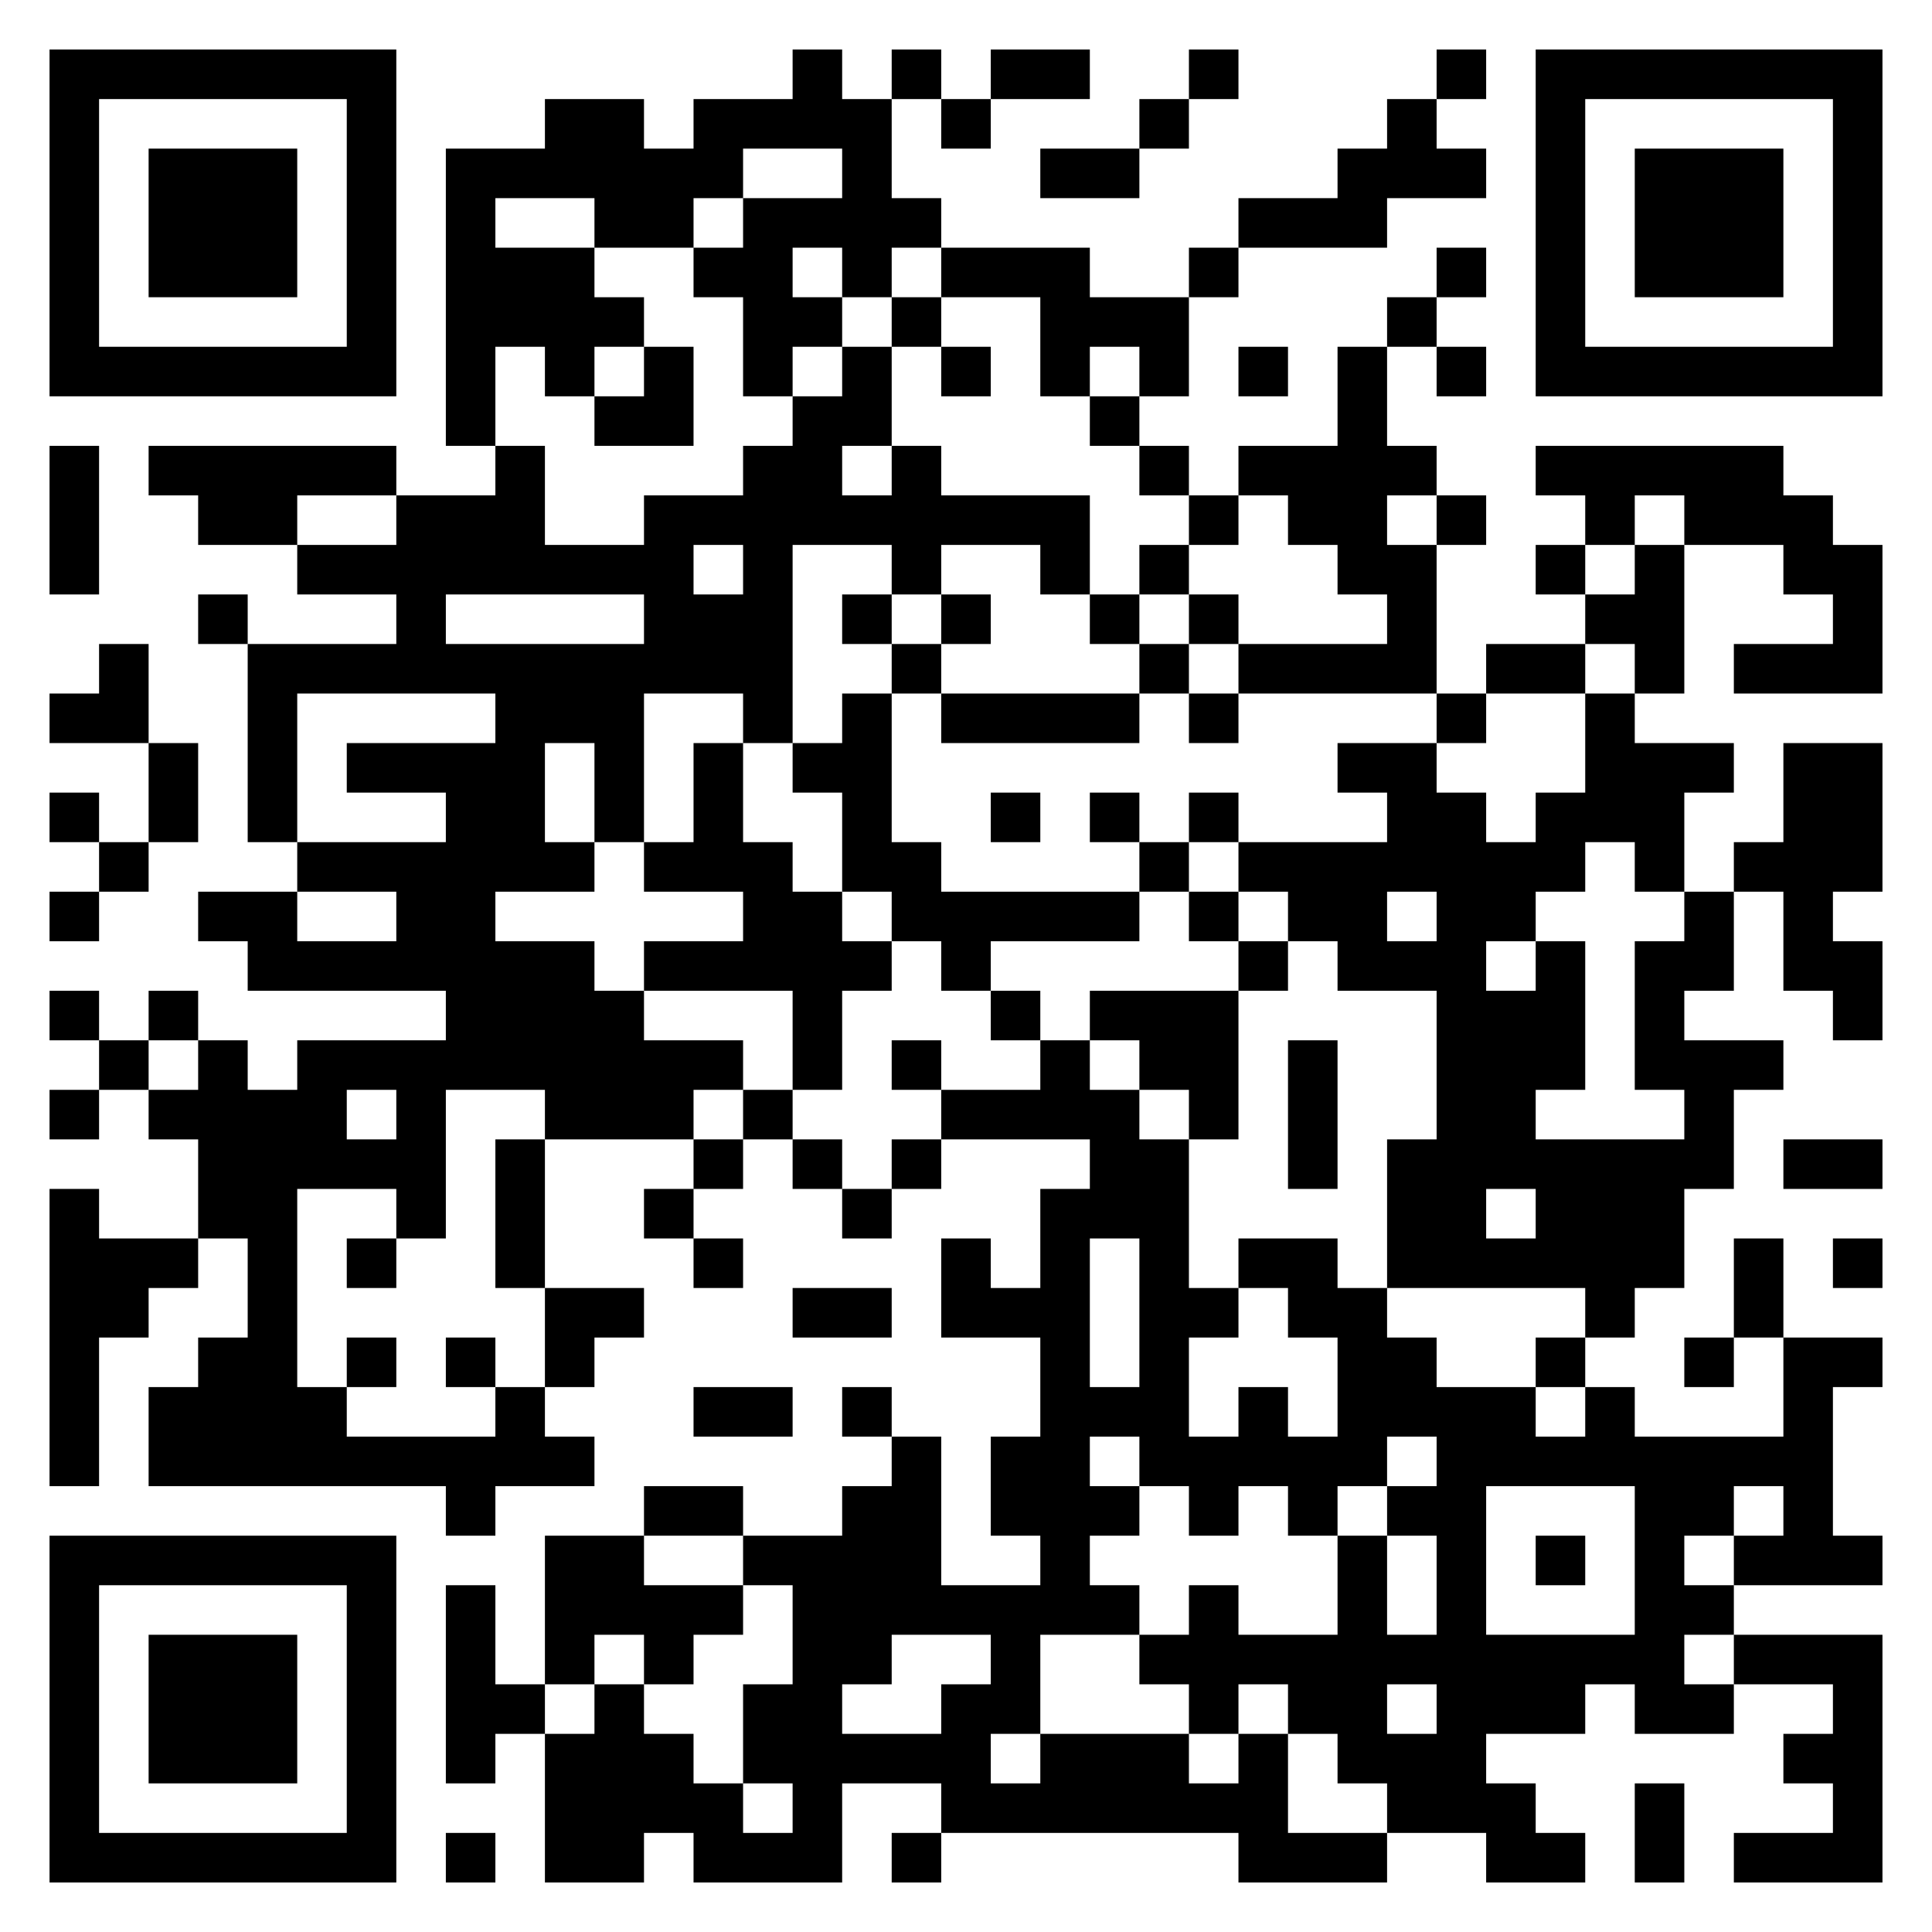
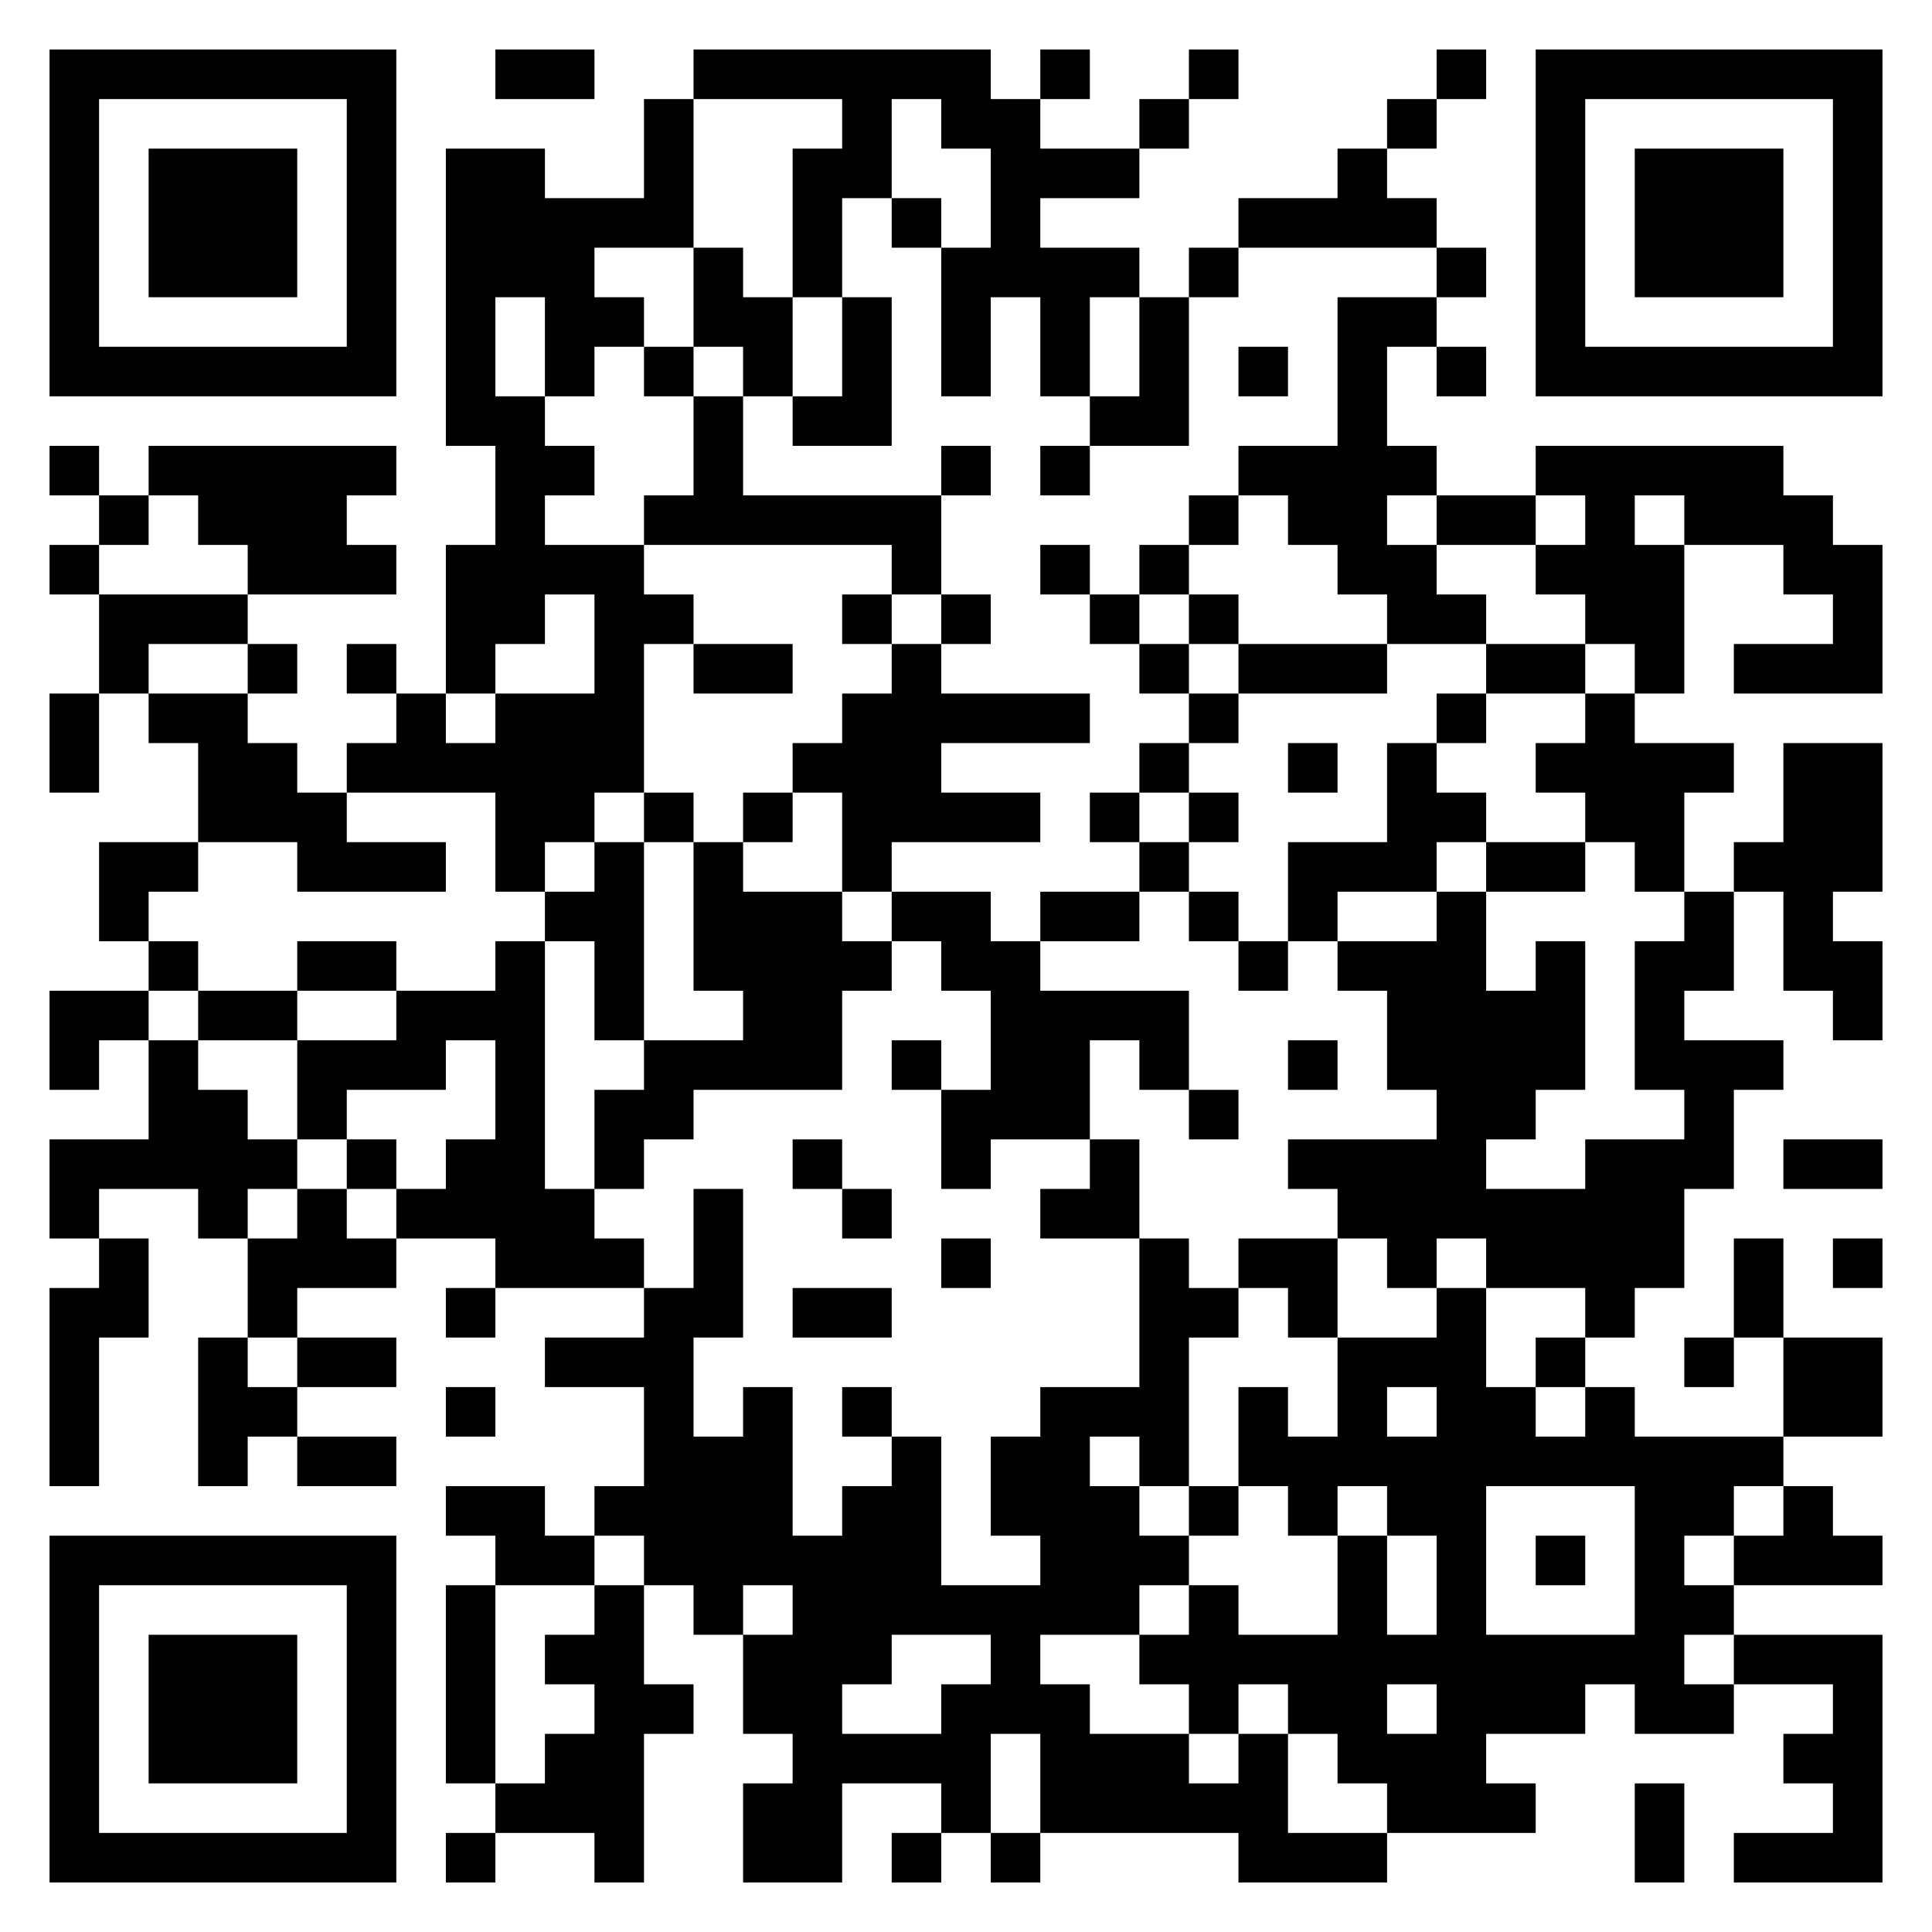
<svg xmlns="http://www.w3.org/2000/svg" width="39mm" height="39mm" version="1.1" viewBox="0 0 39 39">
-   <path d="M1,1H2V2H1zM2,1H3V2H2zM3,1H4V2H3zM4,1H5V2H4zM5,1H6V2H5zM6,1H7V2H6zM7,1H8V2H7zM16,1H17V2H16zM18,1H19V2H18zM20,1H21V2H20zM21,1H22V2H21zM24,1H25V2H24zM29,1H30V2H29zM31,1H32V2H31zM32,1H33V2H32zM33,1H34V2H33zM34,1H35V2H34zM35,1H36V2H35zM36,1H37V2H36zM37,1H38V2H37zM1,2H2V3H1zM7,2H8V3H7zM11,2H12V3H11zM12,2H13V3H12zM14,2H15V3H14zM15,2H16V3H15zM16,2H17V3H16zM17,2H18V3H17zM19,2H20V3H19zM23,2H24V3H23zM28,2H29V3H28zM31,2H32V3H31zM37,2H38V3H37zM1,3H2V4H1zM3,3H4V4H3zM4,3H5V4H4zM5,3H6V4H5zM7,3H8V4H7zM9,3H10V4H9zM10,3H11V4H10zM11,3H12V4H11zM12,3H13V4H12zM13,3H14V4H13zM14,3H15V4H14zM17,3H18V4H17zM21,3H22V4H21zM22,3H23V4H22zM27,3H28V4H27zM28,3H29V4H28zM29,3H30V4H29zM31,3H32V4H31zM33,3H34V4H33zM34,3H35V4H34zM35,3H36V4H35zM37,3H38V4H37zM1,4H2V5H1zM3,4H4V5H3zM4,4H5V5H4zM5,4H6V5H5zM7,4H8V5H7zM9,4H10V5H9zM12,4H13V5H12zM13,4H14V5H13zM15,4H16V5H15zM16,4H17V5H16zM17,4H18V5H17zM18,4H19V5H18zM25,4H26V5H25zM26,4H27V5H26zM27,4H28V5H27zM31,4H32V5H31zM33,4H34V5H33zM34,4H35V5H34zM35,4H36V5H35zM37,4H38V5H37zM1,5H2V6H1zM3,5H4V6H3zM4,5H5V6H4zM5,5H6V6H5zM7,5H8V6H7zM9,5H10V6H9zM10,5H11V6H10zM11,5H12V6H11zM14,5H15V6H14zM15,5H16V6H15zM17,5H18V6H17zM19,5H20V6H19zM20,5H21V6H20zM21,5H22V6H21zM24,5H25V6H24zM29,5H30V6H29zM31,5H32V6H31zM33,5H34V6H33zM34,5H35V6H34zM35,5H36V6H35zM37,5H38V6H37zM1,6H2V7H1zM7,6H8V7H7zM9,6H10V7H9zM10,6H11V7H10zM11,6H12V7H11zM12,6H13V7H12zM15,6H16V7H15zM16,6H17V7H16zM18,6H19V7H18zM21,6H22V7H21zM22,6H23V7H22zM23,6H24V7H23zM28,6H29V7H28zM31,6H32V7H31zM37,6H38V7H37zM1,7H2V8H1zM2,7H3V8H2zM3,7H4V8H3zM4,7H5V8H4zM5,7H6V8H5zM6,7H7V8H6zM7,7H8V8H7zM9,7H10V8H9zM11,7H12V8H11zM13,7H14V8H13zM15,7H16V8H15zM17,7H18V8H17zM19,7H20V8H19zM21,7H22V8H21zM23,7H24V8H23zM25,7H26V8H25zM27,7H28V8H27zM29,7H30V8H29zM31,7H32V8H31zM32,7H33V8H32zM33,7H34V8H33zM34,7H35V8H34zM35,7H36V8H35zM36,7H37V8H36zM37,7H38V8H37zM9,8H10V9H9zM12,8H13V9H12zM13,8H14V9H13zM16,8H17V9H16zM17,8H18V9H17zM22,8H23V9H22zM27,8H28V9H27zM1,9H2V10H1zM3,9H4V10H3zM4,9H5V10H4zM5,9H6V10H5zM6,9H7V10H6zM7,9H8V10H7zM10,9H11V10H10zM15,9H16V10H15zM16,9H17V10H16zM18,9H19V10H18zM23,9H24V10H23zM25,9H26V10H25zM26,9H27V10H26zM27,9H28V10H27zM28,9H29V10H28zM31,9H32V10H31zM32,9H33V10H32zM33,9H34V10H33zM34,9H35V10H34zM35,9H36V10H35zM1,10H2V11H1zM4,10H5V11H4zM5,10H6V11H5zM8,10H9V11H8zM9,10H10V11H9zM10,10H11V11H10zM13,10H14V11H13zM14,10H15V11H14zM15,10H16V11H15zM16,10H17V11H16zM17,10H18V11H17zM18,10H19V11H18zM19,10H20V11H19zM20,10H21V11H20zM21,10H22V11H21zM24,10H25V11H24zM26,10H27V11H26zM27,10H28V11H27zM29,10H30V11H29zM32,10H33V11H32zM34,10H35V11H34zM35,10H36V11H35zM36,10H37V11H36zM1,11H2V12H1zM6,11H7V12H6zM7,11H8V12H7zM8,11H9V12H8zM9,11H10V12H9zM10,11H11V12H10zM11,11H12V12H11zM12,11H13V12H12zM13,11H14V12H13zM15,11H16V12H15zM18,11H19V12H18zM21,11H22V12H21zM23,11H24V12H23zM27,11H28V12H27zM28,11H29V12H28zM31,11H32V12H31zM33,11H34V12H33zM36,11H37V12H36zM37,11H38V12H37zM4,12H5V13H4zM8,12H9V13H8zM13,12H14V13H13zM14,12H15V13H14zM15,12H16V13H15zM17,12H18V13H17zM19,12H20V13H19zM22,12H23V13H22zM24,12H25V13H24zM28,12H29V13H28zM32,12H33V13H32zM33,12H34V13H33zM37,12H38V13H37zM2,13H3V14H2zM5,13H6V14H5zM6,13H7V14H6zM7,13H8V14H7zM8,13H9V14H8zM9,13H10V14H9zM10,13H11V14H10zM11,13H12V14H11zM12,13H13V14H12zM13,13H14V14H13zM14,13H15V14H14zM15,13H16V14H15zM18,13H19V14H18zM23,13H24V14H23zM25,13H26V14H25zM26,13H27V14H26zM27,13H28V14H27zM28,13H29V14H28zM30,13H31V14H30zM31,13H32V14H31zM33,13H34V14H33zM35,13H36V14H35zM36,13H37V14H36zM37,13H38V14H37zM1,14H2V15H1zM2,14H3V15H2zM5,14H6V15H5zM10,14H11V15H10zM11,14H12V15H11zM12,14H13V15H12zM15,14H16V15H15zM17,14H18V15H17zM19,14H20V15H19zM20,14H21V15H20zM21,14H22V15H21zM22,14H23V15H22zM24,14H25V15H24zM29,14H30V15H29zM32,14H33V15H32zM3,15H4V16H3zM5,15H6V16H5zM7,15H8V16H7zM8,15H9V16H8zM9,15H10V16H9zM10,15H11V16H10zM12,15H13V16H12zM14,15H15V16H14zM16,15H17V16H16zM17,15H18V16H17zM27,15H28V16H27zM28,15H29V16H28zM32,15H33V16H32zM33,15H34V16H33zM34,15H35V16H34zM36,15H37V16H36zM37,15H38V16H37zM1,16H2V17H1zM3,16H4V17H3zM5,16H6V17H5zM9,16H10V17H9zM10,16H11V17H10zM12,16H13V17H12zM14,16H15V17H14zM17,16H18V17H17zM20,16H21V17H20zM22,16H23V17H22zM24,16H25V17H24zM28,16H29V17H28zM29,16H30V17H29zM31,16H32V17H31zM32,16H33V17H32zM33,16H34V17H33zM36,16H37V17H36zM37,16H38V17H37zM2,17H3V18H2zM6,17H7V18H6zM7,17H8V18H7zM8,17H9V18H8zM9,17H10V18H9zM10,17H11V18H10zM11,17H12V18H11zM13,17H14V18H13zM14,17H15V18H14zM15,17H16V18H15zM17,17H18V18H17zM18,17H19V18H18zM23,17H24V18H23zM25,17H26V18H25zM26,17H27V18H26zM27,17H28V18H27zM28,17H29V18H28zM29,17H30V18H29zM30,17H31V18H30zM31,17H32V18H31zM33,17H34V18H33zM35,17H36V18H35zM36,17H37V18H36zM37,17H38V18H37zM1,18H2V19H1zM4,18H5V19H4zM5,18H6V19H5zM8,18H9V19H8zM9,18H10V19H9zM15,18H16V19H15zM16,18H17V19H16zM18,18H19V19H18zM19,18H20V19H19zM20,18H21V19H20zM21,18H22V19H21zM22,18H23V19H22zM24,18H25V19H24zM26,18H27V19H26zM27,18H28V19H27zM29,18H30V19H29zM30,18H31V19H30zM34,18H35V19H34zM36,18H37V19H36zM5,19H6V20H5zM6,19H7V20H6zM7,19H8V20H7zM8,19H9V20H8zM9,19H10V20H9zM10,19H11V20H10zM11,19H12V20H11zM13,19H14V20H13zM14,19H15V20H14zM15,19H16V20H15zM16,19H17V20H16zM17,19H18V20H17zM19,19H20V20H19zM25,19H26V20H25zM27,19H28V20H27zM28,19H29V20H28zM29,19H30V20H29zM31,19H32V20H31zM33,19H34V20H33zM34,19H35V20H34zM36,19H37V20H36zM37,19H38V20H37zM1,20H2V21H1zM3,20H4V21H3zM9,20H10V21H9zM10,20H11V21H10zM11,20H12V21H11zM12,20H13V21H12zM16,20H17V21H16zM20,20H21V21H20zM22,20H23V21H22zM23,20H24V21H23zM24,20H25V21H24zM29,20H30V21H29zM30,20H31V21H30zM31,20H32V21H31zM33,20H34V21H33zM37,20H38V21H37zM2,21H3V22H2zM4,21H5V22H4zM6,21H7V22H6zM7,21H8V22H7zM8,21H9V22H8zM9,21H10V22H9zM10,21H11V22H10zM11,21H12V22H11zM12,21H13V22H12zM13,21H14V22H13zM14,21H15V22H14zM16,21H17V22H16zM18,21H19V22H18zM21,21H22V22H21zM23,21H24V22H23zM24,21H25V22H24zM26,21H27V22H26zM29,21H30V22H29zM30,21H31V22H30zM31,21H32V22H31zM33,21H34V22H33zM34,21H35V22H34zM35,21H36V22H35zM1,22H2V23H1zM3,22H4V23H3zM4,22H5V23H4zM5,22H6V23H5zM6,22H7V23H6zM8,22H9V23H8zM11,22H12V23H11zM12,22H13V23H12zM13,22H14V23H13zM15,22H16V23H15zM19,22H20V23H19zM20,22H21V23H20zM21,22H22V23H21zM22,22H23V23H22zM24,22H25V23H24zM26,22H27V23H26zM29,22H30V23H29zM30,22H31V23H30zM34,22H35V23H34zM4,23H5V24H4zM5,23H6V24H5zM6,23H7V24H6zM7,23H8V24H7zM8,23H9V24H8zM10,23H11V24H10zM14,23H15V24H14zM16,23H17V24H16zM18,23H19V24H18zM22,23H23V24H22zM23,23H24V24H23zM26,23H27V24H26zM28,23H29V24H28zM29,23H30V24H29zM30,23H31V24H30zM31,23H32V24H31zM32,23H33V24H32zM33,23H34V24H33zM34,23H35V24H34zM36,23H37V24H36zM37,23H38V24H37zM1,24H2V25H1zM4,24H5V25H4zM5,24H6V25H5zM8,24H9V25H8zM10,24H11V25H10zM13,24H14V25H13zM17,24H18V25H17zM21,24H22V25H21zM22,24H23V25H22zM23,24H24V25H23zM28,24H29V25H28zM29,24H30V25H29zM31,24H32V25H31zM32,24H33V25H32zM33,24H34V25H33zM1,25H2V26H1zM2,25H3V26H2zM3,25H4V26H3zM5,25H6V26H5zM7,25H8V26H7zM10,25H11V26H10zM14,25H15V26H14zM19,25H20V26H19zM21,25H22V26H21zM23,25H24V26H23zM25,25H26V26H25zM26,25H27V26H26zM28,25H29V26H28zM29,25H30V26H29zM30,25H31V26H30zM31,25H32V26H31zM32,25H33V26H32zM33,25H34V26H33zM35,25H36V26H35zM37,25H38V26H37zM1,26H2V27H1zM2,26H3V27H2zM5,26H6V27H5zM11,26H12V27H11zM12,26H13V27H12zM16,26H17V27H16zM17,26H18V27H17zM19,26H20V27H19zM20,26H21V27H20zM21,26H22V27H21zM23,26H24V27H23zM24,26H25V27H24zM26,26H27V27H26zM27,26H28V27H27zM32,26H33V27H32zM35,26H36V27H35zM1,27H2V28H1zM4,27H5V28H4zM5,27H6V28H5zM7,27H8V28H7zM9,27H10V28H9zM11,27H12V28H11zM21,27H22V28H21zM23,27H24V28H23zM27,27H28V28H27zM28,27H29V28H28zM31,27H32V28H31zM34,27H35V28H34zM36,27H37V28H36zM37,27H38V28H37zM1,28H2V29H1zM3,28H4V29H3zM4,28H5V29H4zM5,28H6V29H5zM6,28H7V29H6zM10,28H11V29H10zM14,28H15V29H14zM15,28H16V29H15zM17,28H18V29H17zM21,28H22V29H21zM22,28H23V29H22zM23,28H24V29H23zM25,28H26V29H25zM27,28H28V29H27zM28,28H29V29H28zM29,28H30V29H29zM30,28H31V29H30zM32,28H33V29H32zM36,28H37V29H36zM1,29H2V30H1zM3,29H4V30H3zM4,29H5V30H4zM5,29H6V30H5zM6,29H7V30H6zM7,29H8V30H7zM8,29H9V30H8zM9,29H10V30H9zM10,29H11V30H10zM11,29H12V30H11zM18,29H19V30H18zM20,29H21V30H20zM21,29H22V30H21zM23,29H24V30H23zM24,29H25V30H24zM25,29H26V30H25zM26,29H27V30H26zM27,29H28V30H27zM29,29H30V30H29zM30,29H31V30H30zM31,29H32V30H31zM32,29H33V30H32zM33,29H34V30H33zM34,29H35V30H34zM35,29H36V30H35zM36,29H37V30H36zM9,30H10V31H9zM13,30H14V31H13zM14,30H15V31H14zM17,30H18V31H17zM18,30H19V31H18zM20,30H21V31H20zM21,30H22V31H21zM22,30H23V31H22zM24,30H25V31H24zM26,30H27V31H26zM28,30H29V31H28zM29,30H30V31H29zM33,30H34V31H33zM34,30H35V31H34zM36,30H37V31H36zM1,31H2V32H1zM2,31H3V32H2zM3,31H4V32H3zM4,31H5V32H4zM5,31H6V32H5zM6,31H7V32H6zM7,31H8V32H7zM11,31H12V32H11zM12,31H13V32H12zM15,31H16V32H15zM16,31H17V32H16zM17,31H18V32H17zM18,31H19V32H18zM21,31H22V32H21zM27,31H28V32H27zM29,31H30V32H29zM31,31H32V32H31zM33,31H34V32H33zM35,31H36V32H35zM36,31H37V32H36zM37,31H38V32H37zM1,32H2V33H1zM7,32H8V33H7zM9,32H10V33H9zM11,32H12V33H11zM12,32H13V33H12zM13,32H14V33H13zM14,32H15V33H14zM16,32H17V33H16zM17,32H18V33H17zM18,32H19V33H18zM19,32H20V33H19zM20,32H21V33H20zM21,32H22V33H21zM22,32H23V33H22zM24,32H25V33H24zM27,32H28V33H27zM29,32H30V33H29zM33,32H34V33H33zM34,32H35V33H34zM1,33H2V34H1zM3,33H4V34H3zM4,33H5V34H4zM5,33H6V34H5zM7,33H8V34H7zM9,33H10V34H9zM11,33H12V34H11zM13,33H14V34H13zM16,33H17V34H16zM17,33H18V34H17zM20,33H21V34H20zM23,33H24V34H23zM24,33H25V34H24zM25,33H26V34H25zM26,33H27V34H26zM27,33H28V34H27zM28,33H29V34H28zM29,33H30V34H29zM30,33H31V34H30zM31,33H32V34H31zM32,33H33V34H32zM33,33H34V34H33zM35,33H36V34H35zM36,33H37V34H36zM37,33H38V34H37zM1,34H2V35H1zM3,34H4V35H3zM4,34H5V35H4zM5,34H6V35H5zM7,34H8V35H7zM9,34H10V35H9zM10,34H11V35H10zM12,34H13V35H12zM15,34H16V35H15zM16,34H17V35H16zM19,34H20V35H19zM20,34H21V35H20zM24,34H25V35H24zM26,34H27V35H26zM27,34H28V35H27zM29,34H30V35H29zM30,34H31V35H30zM31,34H32V35H31zM33,34H34V35H33zM34,34H35V35H34zM37,34H38V35H37zM1,35H2V36H1zM3,35H4V36H3zM4,35H5V36H4zM5,35H6V36H5zM7,35H8V36H7zM9,35H10V36H9zM11,35H12V36H11zM12,35H13V36H12zM13,35H14V36H13zM15,35H16V36H15zM16,35H17V36H16zM17,35H18V36H17zM18,35H19V36H18zM19,35H20V36H19zM21,35H22V36H21zM22,35H23V36H22zM23,35H24V36H23zM25,35H26V36H25zM27,35H28V36H27zM28,35H29V36H28zM29,35H30V36H29zM36,35H37V36H36zM37,35H38V36H37zM1,36H2V37H1zM7,36H8V37H7zM11,36H12V37H11zM12,36H13V37H12zM13,36H14V37H13zM14,36H15V37H14zM16,36H17V37H16zM19,36H20V37H19zM20,36H21V37H20zM21,36H22V37H21zM22,36H23V37H22zM23,36H24V37H23zM24,36H25V37H24zM25,36H26V37H25zM28,36H29V37H28zM29,36H30V37H29zM30,36H31V37H30zM33,36H34V37H33zM37,36H38V37H37zM1,37H2V38H1zM2,37H3V38H2zM3,37H4V38H3zM4,37H5V38H4zM5,37H6V38H5zM6,37H7V38H6zM7,37H8V38H7zM9,37H10V38H9zM11,37H12V38H11zM12,37H13V38H12zM14,37H15V38H14zM15,37H16V38H15zM16,37H17V38H16zM18,37H19V38H18zM25,37H26V38H25zM26,37H27V38H26zM27,37H28V38H27zM30,37H31V38H30zM31,37H32V38H31zM33,37H34V38H33zM35,37H36V38H35zM36,37H37V38H36zM37,37H38V38H37z" id="qr-path" fill="#000000" fill-opacity="1" fill-rule="nonzero" stroke="none" />
+   <path d="M1,1H2V2H1zM2,1H3V2H2zM3,1H4V2H3zM4,1H5V2H4zM5,1H6V2H5zM6,1H7V2H6zM7,1H8V2H7zM10,1H11V2H10zM11,1H12V2H11zM14,1H15V2H14zM15,1H16V2H15zM16,1H17V2H16zM17,1H18V2H17zM18,1H19V2H18zM19,1H20V2H19zM21,1H22V2H21zM24,1H25V2H24zM29,1H30V2H29zM31,1H32V2H31zM32,1H33V2H32zM33,1H34V2H33zM34,1H35V2H34zM35,1H36V2H35zM36,1H37V2H36zM37,1H38V2H37zM1,2H2V3H1zM7,2H8V3H7zM13,2H14V3H13zM17,2H18V3H17zM19,2H20V3H19zM20,2H21V3H20zM23,2H24V3H23zM28,2H29V3H28zM31,2H32V3H31zM37,2H38V3H37zM1,3H2V4H1zM3,3H4V4H3zM4,3H5V4H4zM5,3H6V4H5zM7,3H8V4H7zM9,3H10V4H9zM10,3H11V4H10zM13,3H14V4H13zM16,3H17V4H16zM17,3H18V4H17zM20,3H21V4H20zM21,3H22V4H21zM22,3H23V4H22zM27,3H28V4H27zM31,3H32V4H31zM33,3H34V4H33zM34,3H35V4H34zM35,3H36V4H35zM37,3H38V4H37zM1,4H2V5H1zM3,4H4V5H3zM4,4H5V5H4zM5,4H6V5H5zM7,4H8V5H7zM9,4H10V5H9zM10,4H11V5H10zM11,4H12V5H11zM12,4H13V5H12zM13,4H14V5H13zM16,4H17V5H16zM18,4H19V5H18zM20,4H21V5H20zM25,4H26V5H25zM26,4H27V5H26zM27,4H28V5H27zM28,4H29V5H28zM31,4H32V5H31zM33,4H34V5H33zM34,4H35V5H34zM35,4H36V5H35zM37,4H38V5H37zM1,5H2V6H1zM3,5H4V6H3zM4,5H5V6H4zM5,5H6V6H5zM7,5H8V6H7zM9,5H10V6H9zM10,5H11V6H10zM11,5H12V6H11zM14,5H15V6H14zM16,5H17V6H16zM19,5H20V6H19zM20,5H21V6H20zM21,5H22V6H21zM22,5H23V6H22zM24,5H25V6H24zM29,5H30V6H29zM31,5H32V6H31zM33,5H34V6H33zM34,5H35V6H34zM35,5H36V6H35zM37,5H38V6H37zM1,6H2V7H1zM7,6H8V7H7zM9,6H10V7H9zM11,6H12V7H11zM12,6H13V7H12zM14,6H15V7H14zM15,6H16V7H15zM17,6H18V7H17zM19,6H20V7H19zM21,6H22V7H21zM23,6H24V7H23zM27,6H28V7H27zM28,6H29V7H28zM31,6H32V7H31zM37,6H38V7H37zM1,7H2V8H1zM2,7H3V8H2zM3,7H4V8H3zM4,7H5V8H4zM5,7H6V8H5zM6,7H7V8H6zM7,7H8V8H7zM9,7H10V8H9zM11,7H12V8H11zM13,7H14V8H13zM15,7H16V8H15zM17,7H18V8H17zM19,7H20V8H19zM21,7H22V8H21zM23,7H24V8H23zM25,7H26V8H25zM27,7H28V8H27zM29,7H30V8H29zM31,7H32V8H31zM32,7H33V8H32zM33,7H34V8H33zM34,7H35V8H34zM35,7H36V8H35zM36,7H37V8H36zM37,7H38V8H37zM9,8H10V9H9zM10,8H11V9H10zM14,8H15V9H14zM16,8H17V9H16zM17,8H18V9H17zM22,8H23V9H22zM23,8H24V9H23zM27,8H28V9H27zM1,9H2V10H1zM3,9H4V10H3zM4,9H5V10H4zM5,9H6V10H5zM6,9H7V10H6zM7,9H8V10H7zM10,9H11V10H10zM11,9H12V10H11zM14,9H15V10H14zM19,9H20V10H19zM21,9H22V10H21zM25,9H26V10H25zM26,9H27V10H26zM27,9H28V10H27zM28,9H29V10H28zM31,9H32V10H31zM32,9H33V10H32zM33,9H34V10H33zM34,9H35V10H34zM35,9H36V10H35zM2,10H3V11H2zM4,10H5V11H4zM5,10H6V11H5zM6,10H7V11H6zM10,10H11V11H10zM13,10H14V11H13zM14,10H15V11H14zM15,10H16V11H15zM16,10H17V11H16zM17,10H18V11H17zM18,10H19V11H18zM24,10H25V11H24zM26,10H27V11H26zM27,10H28V11H27zM29,10H30V11H29zM30,10H31V11H30zM32,10H33V11H32zM34,10H35V11H34zM35,10H36V11H35zM36,10H37V11H36zM1,11H2V12H1zM5,11H6V12H5zM6,11H7V12H6zM7,11H8V12H7zM9,11H10V12H9zM10,11H11V12H10zM11,11H12V12H11zM12,11H13V12H12zM18,11H19V12H18zM21,11H22V12H21zM23,11H24V12H23zM27,11H28V12H27zM28,11H29V12H28zM31,11H32V12H31zM32,11H33V12H32zM33,11H34V12H33zM36,11H37V12H36zM37,11H38V12H37zM2,12H3V13H2zM3,12H4V13H3zM4,12H5V13H4zM9,12H10V13H9zM10,12H11V13H10zM12,12H13V13H12zM13,12H14V13H13zM17,12H18V13H17zM19,12H20V13H19zM22,12H23V13H22zM24,12H25V13H24zM28,12H29V13H28zM29,12H30V13H29zM32,12H33V13H32zM33,12H34V13H33zM37,12H38V13H37zM2,13H3V14H2zM5,13H6V14H5zM7,13H8V14H7zM9,13H10V14H9zM12,13H13V14H12zM14,13H15V14H14zM15,13H16V14H15zM18,13H19V14H18zM23,13H24V14H23zM25,13H26V14H25zM26,13H27V14H26zM27,13H28V14H27zM30,13H31V14H30zM31,13H32V14H31zM33,13H34V14H33zM35,13H36V14H35zM36,13H37V14H36zM37,13H38V14H37zM1,14H2V15H1zM3,14H4V15H3zM4,14H5V15H4zM8,14H9V15H8zM10,14H11V15H10zM11,14H12V15H11zM12,14H13V15H12zM17,14H18V15H17zM18,14H19V15H18zM19,14H20V15H19zM20,14H21V15H20zM21,14H22V15H21zM24,14H25V15H24zM29,14H30V15H29zM32,14H33V15H32zM1,15H2V16H1zM4,15H5V16H4zM5,15H6V16H5zM7,15H8V16H7zM8,15H9V16H8zM9,15H10V16H9zM10,15H11V16H10zM11,15H12V16H11zM12,15H13V16H12zM16,15H17V16H16zM17,15H18V16H17zM18,15H19V16H18zM23,15H24V16H23zM26,15H27V16H26zM28,15H29V16H28zM31,15H32V16H31zM32,15H33V16H32zM33,15H34V16H33zM34,15H35V16H34zM36,15H37V16H36zM37,15H38V16H37zM4,16H5V17H4zM5,16H6V17H5zM6,16H7V17H6zM10,16H11V17H10zM11,16H12V17H11zM13,16H14V17H13zM15,16H16V17H15zM17,16H18V17H17zM18,16H19V17H18zM19,16H20V17H19zM20,16H21V17H20zM22,16H23V17H22zM24,16H25V17H24zM28,16H29V17H28zM29,16H30V17H29zM32,16H33V17H32zM33,16H34V17H33zM36,16H37V17H36zM37,16H38V17H37zM2,17H3V18H2zM3,17H4V18H3zM6,17H7V18H6zM7,17H8V18H7zM8,17H9V18H8zM10,17H11V18H10zM12,17H13V18H12zM14,17H15V18H14zM17,17H18V18H17zM23,17H24V18H23zM26,17H27V18H26zM27,17H28V18H27zM28,17H29V18H28zM30,17H31V18H30zM31,17H32V18H31zM33,17H34V18H33zM35,17H36V18H35zM36,17H37V18H36zM37,17H38V18H37zM2,18H3V19H2zM11,18H12V19H11zM12,18H13V19H12zM14,18H15V19H14zM15,18H16V19H15zM16,18H17V19H16zM18,18H19V19H18zM19,18H20V19H19zM21,18H22V19H21zM22,18H23V19H22zM24,18H25V19H24zM26,18H27V19H26zM29,18H30V19H29zM34,18H35V19H34zM36,18H37V19H36zM3,19H4V20H3zM6,19H7V20H6zM7,19H8V20H7zM10,19H11V20H10zM12,19H13V20H12zM14,19H15V20H14zM15,19H16V20H15zM16,19H17V20H16zM17,19H18V20H17zM19,19H20V20H19zM20,19H21V20H20zM25,19H26V20H25zM27,19H28V20H27zM28,19H29V20H28zM29,19H30V20H29zM31,19H32V20H31zM33,19H34V20H33zM34,19H35V20H34zM36,19H37V20H36zM37,19H38V20H37zM1,20H2V21H1zM2,20H3V21H2zM4,20H5V21H4zM5,20H6V21H5zM8,20H9V21H8zM9,20H10V21H9zM10,20H11V21H10zM12,20H13V21H12zM15,20H16V21H15zM16,20H17V21H16zM20,20H21V21H20zM21,20H22V21H21zM22,20H23V21H22zM23,20H24V21H23zM28,20H29V21H28zM29,20H30V21H29zM30,20H31V21H30zM31,20H32V21H31zM33,20H34V21H33zM37,20H38V21H37zM1,21H2V22H1zM3,21H4V22H3zM6,21H7V22H6zM7,21H8V22H7zM8,21H9V22H8zM10,21H11V22H10zM13,21H14V22H13zM14,21H15V22H14zM15,21H16V22H15zM16,21H17V22H16zM18,21H19V22H18zM20,21H21V22H20zM21,21H22V22H21zM23,21H24V22H23zM26,21H27V22H26zM28,21H29V22H28zM29,21H30V22H29zM30,21H31V22H30zM31,21H32V22H31zM33,21H34V22H33zM34,21H35V22H34zM35,21H36V22H35zM3,22H4V23H3zM4,22H5V23H4zM6,22H7V23H6zM10,22H11V23H10zM12,22H13V23H12zM13,22H14V23H13zM19,22H20V23H19zM20,22H21V23H20zM21,22H22V23H21zM24,22H25V23H24zM29,22H30V23H29zM30,22H31V23H30zM34,22H35V23H34zM1,23H2V24H1zM2,23H3V24H2zM3,23H4V24H3zM4,23H5V24H4zM5,23H6V24H5zM7,23H8V24H7zM9,23H10V24H9zM10,23H11V24H10zM12,23H13V24H12zM16,23H17V24H16zM19,23H20V24H19zM22,23H23V24H22zM26,23H27V24H26zM27,23H28V24H27zM28,23H29V24H28zM29,23H30V24H29zM32,23H33V24H32zM33,23H34V24H33zM34,23H35V24H34zM36,23H37V24H36zM37,23H38V24H37zM1,24H2V25H1zM4,24H5V25H4zM6,24H7V25H6zM8,24H9V25H8zM9,24H10V25H9zM10,24H11V25H10zM11,24H12V25H11zM14,24H15V25H14zM17,24H18V25H17zM21,24H22V25H21zM22,24H23V25H22zM27,24H28V25H27zM28,24H29V25H28zM29,24H30V25H29zM30,24H31V25H30zM31,24H32V25H31zM32,24H33V25H32zM33,24H34V25H33zM2,25H3V26H2zM5,25H6V26H5zM6,25H7V26H6zM7,25H8V26H7zM10,25H11V26H10zM11,25H12V26H11zM12,25H13V26H12zM14,25H15V26H14zM19,25H20V26H19zM23,25H24V26H23zM25,25H26V26H25zM26,25H27V26H26zM28,25H29V26H28zM30,25H31V26H30zM31,25H32V26H31zM32,25H33V26H32zM33,25H34V26H33zM35,25H36V26H35zM37,25H38V26H37zM1,26H2V27H1zM2,26H3V27H2zM5,26H6V27H5zM9,26H10V27H9zM13,26H14V27H13zM14,26H15V27H14zM16,26H17V27H16zM17,26H18V27H17zM23,26H24V27H23zM24,26H25V27H24zM26,26H27V27H26zM29,26H30V27H29zM32,26H33V27H32zM35,26H36V27H35zM1,27H2V28H1zM4,27H5V28H4zM6,27H7V28H6zM7,27H8V28H7zM11,27H12V28H11zM12,27H13V28H12zM13,27H14V28H13zM23,27H24V28H23zM27,27H28V28H27zM28,27H29V28H28zM29,27H30V28H29zM31,27H32V28H31zM34,27H35V28H34zM36,27H37V28H36zM37,27H38V28H37zM1,28H2V29H1zM4,28H5V29H4zM5,28H6V29H5zM9,28H10V29H9zM13,28H14V29H13zM15,28H16V29H15zM17,28H18V29H17zM21,28H22V29H21zM22,28H23V29H22zM23,28H24V29H23zM25,28H26V29H25zM27,28H28V29H27zM29,28H30V29H29zM30,28H31V29H30zM32,28H33V29H32zM36,28H37V29H36zM37,28H38V29H37zM1,29H2V30H1zM4,29H5V30H4zM6,29H7V30H6zM7,29H8V30H7zM13,29H14V30H13zM14,29H15V30H14zM15,29H16V30H15zM18,29H19V30H18zM20,29H21V30H20zM21,29H22V30H21zM23,29H24V30H23zM25,29H26V30H25zM26,29H27V30H26zM27,29H28V30H27zM28,29H29V30H28zM29,29H30V30H29zM30,29H31V30H30zM31,29H32V30H31zM32,29H33V30H32zM33,29H34V30H33zM34,29H35V30H34zM35,29H36V30H35zM9,30H10V31H9zM10,30H11V31H10zM12,30H13V31H12zM13,30H14V31H13zM14,30H15V31H14zM15,30H16V31H15zM17,30H18V31H17zM18,30H19V31H18zM20,30H21V31H20zM21,30H22V31H21zM22,30H23V31H22zM24,30H25V31H24zM26,30H27V31H26zM28,30H29V31H28zM29,30H30V31H29zM33,30H34V31H33zM34,30H35V31H34zM36,30H37V31H36zM1,31H2V32H1zM2,31H3V32H2zM3,31H4V32H3zM4,31H5V32H4zM5,31H6V32H5zM6,31H7V32H6zM7,31H8V32H7zM10,31H11V32H10zM11,31H12V32H11zM13,31H14V32H13zM14,31H15V32H14zM15,31H16V32H15zM16,31H17V32H16zM17,31H18V32H17zM18,31H19V32H18zM21,31H22V32H21zM22,31H23V32H22zM23,31H24V32H23zM27,31H28V32H27zM29,31H30V32H29zM31,31H32V32H31zM33,31H34V32H33zM35,31H36V32H35zM36,31H37V32H36zM37,31H38V32H37zM1,32H2V33H1zM7,32H8V33H7zM9,32H10V33H9zM12,32H13V33H12zM14,32H15V33H14zM16,32H17V33H16zM17,32H18V33H17zM18,32H19V33H18zM19,32H20V33H19zM20,32H21V33H20zM21,32H22V33H21zM22,32H23V33H22zM24,32H25V33H24zM27,32H28V33H27zM29,32H30V33H29zM33,32H34V33H33zM34,32H35V33H34zM1,33H2V34H1zM3,33H4V34H3zM4,33H5V34H4zM5,33H6V34H5zM7,33H8V34H7zM9,33H10V34H9zM11,33H12V34H11zM12,33H13V34H12zM15,33H16V34H15zM16,33H17V34H16zM17,33H18V34H17zM20,33H21V34H20zM23,33H24V34H23zM24,33H25V34H24zM25,33H26V34H25zM26,33H27V34H26zM27,33H28V34H27zM28,33H29V34H28zM29,33H30V34H29zM30,33H31V34H30zM31,33H32V34H31zM32,33H33V34H32zM33,33H34V34H33zM35,33H36V34H35zM36,33H37V34H36zM37,33H38V34H37zM1,34H2V35H1zM3,34H4V35H3zM4,34H5V35H4zM5,34H6V35H5zM7,34H8V35H7zM9,34H10V35H9zM12,34H13V35H12zM13,34H14V35H13zM15,34H16V35H15zM16,34H17V35H16zM19,34H20V35H19zM20,34H21V35H20zM21,34H22V35H21zM24,34H25V35H24zM26,34H27V35H26zM27,34H28V35H27zM29,34H30V35H29zM30,34H31V35H30zM31,34H32V35H31zM33,34H34V35H33zM34,34H35V35H34zM37,34H38V35H37zM1,35H2V36H1zM3,35H4V36H3zM4,35H5V36H4zM5,35H6V36H5zM7,35H8V36H7zM9,35H10V36H9zM11,35H12V36H11zM12,35H13V36H12zM16,35H17V36H16zM17,35H18V36H17zM18,35H19V36H18zM19,35H20V36H19zM21,35H22V36H21zM22,35H23V36H22zM23,35H24V36H23zM25,35H26V36H25zM27,35H28V36H27zM28,35H29V36H28zM29,35H30V36H29zM36,35H37V36H36zM37,35H38V36H37zM1,36H2V37H1zM7,36H8V37H7zM10,36H11V37H10zM11,36H12V37H11zM12,36H13V37H12zM15,36H16V37H15zM16,36H17V37H16zM19,36H20V37H19zM21,36H22V37H21zM22,36H23V37H22zM23,36H24V37H23zM24,36H25V37H24zM25,36H26V37H25zM28,36H29V37H28zM29,36H30V37H29zM30,36H31V37H30zM33,36H34V37H33zM37,36H38V37H37zM1,37H2V38H1zM2,37H3V38H2zM3,37H4V38H3zM4,37H5V38H4zM5,37H6V38H5zM6,37H7V38H6zM7,37H8V38H7zM9,37H10V38H9zM12,37H13V38H12zM15,37H16V38H15zM16,37H17V38H16zM18,37H19V38H18zM20,37H21V38H20zM25,37H26V38H25zM26,37H27V38H26zM27,37H28V38H27zM33,37H34V38H33zM35,37H36V38H35zM36,37H37V38H36zM37,37H38V38H37z" id="qr-path" fill="#000000" fill-opacity="1" fill-rule="nonzero" stroke="none" />
</svg>
